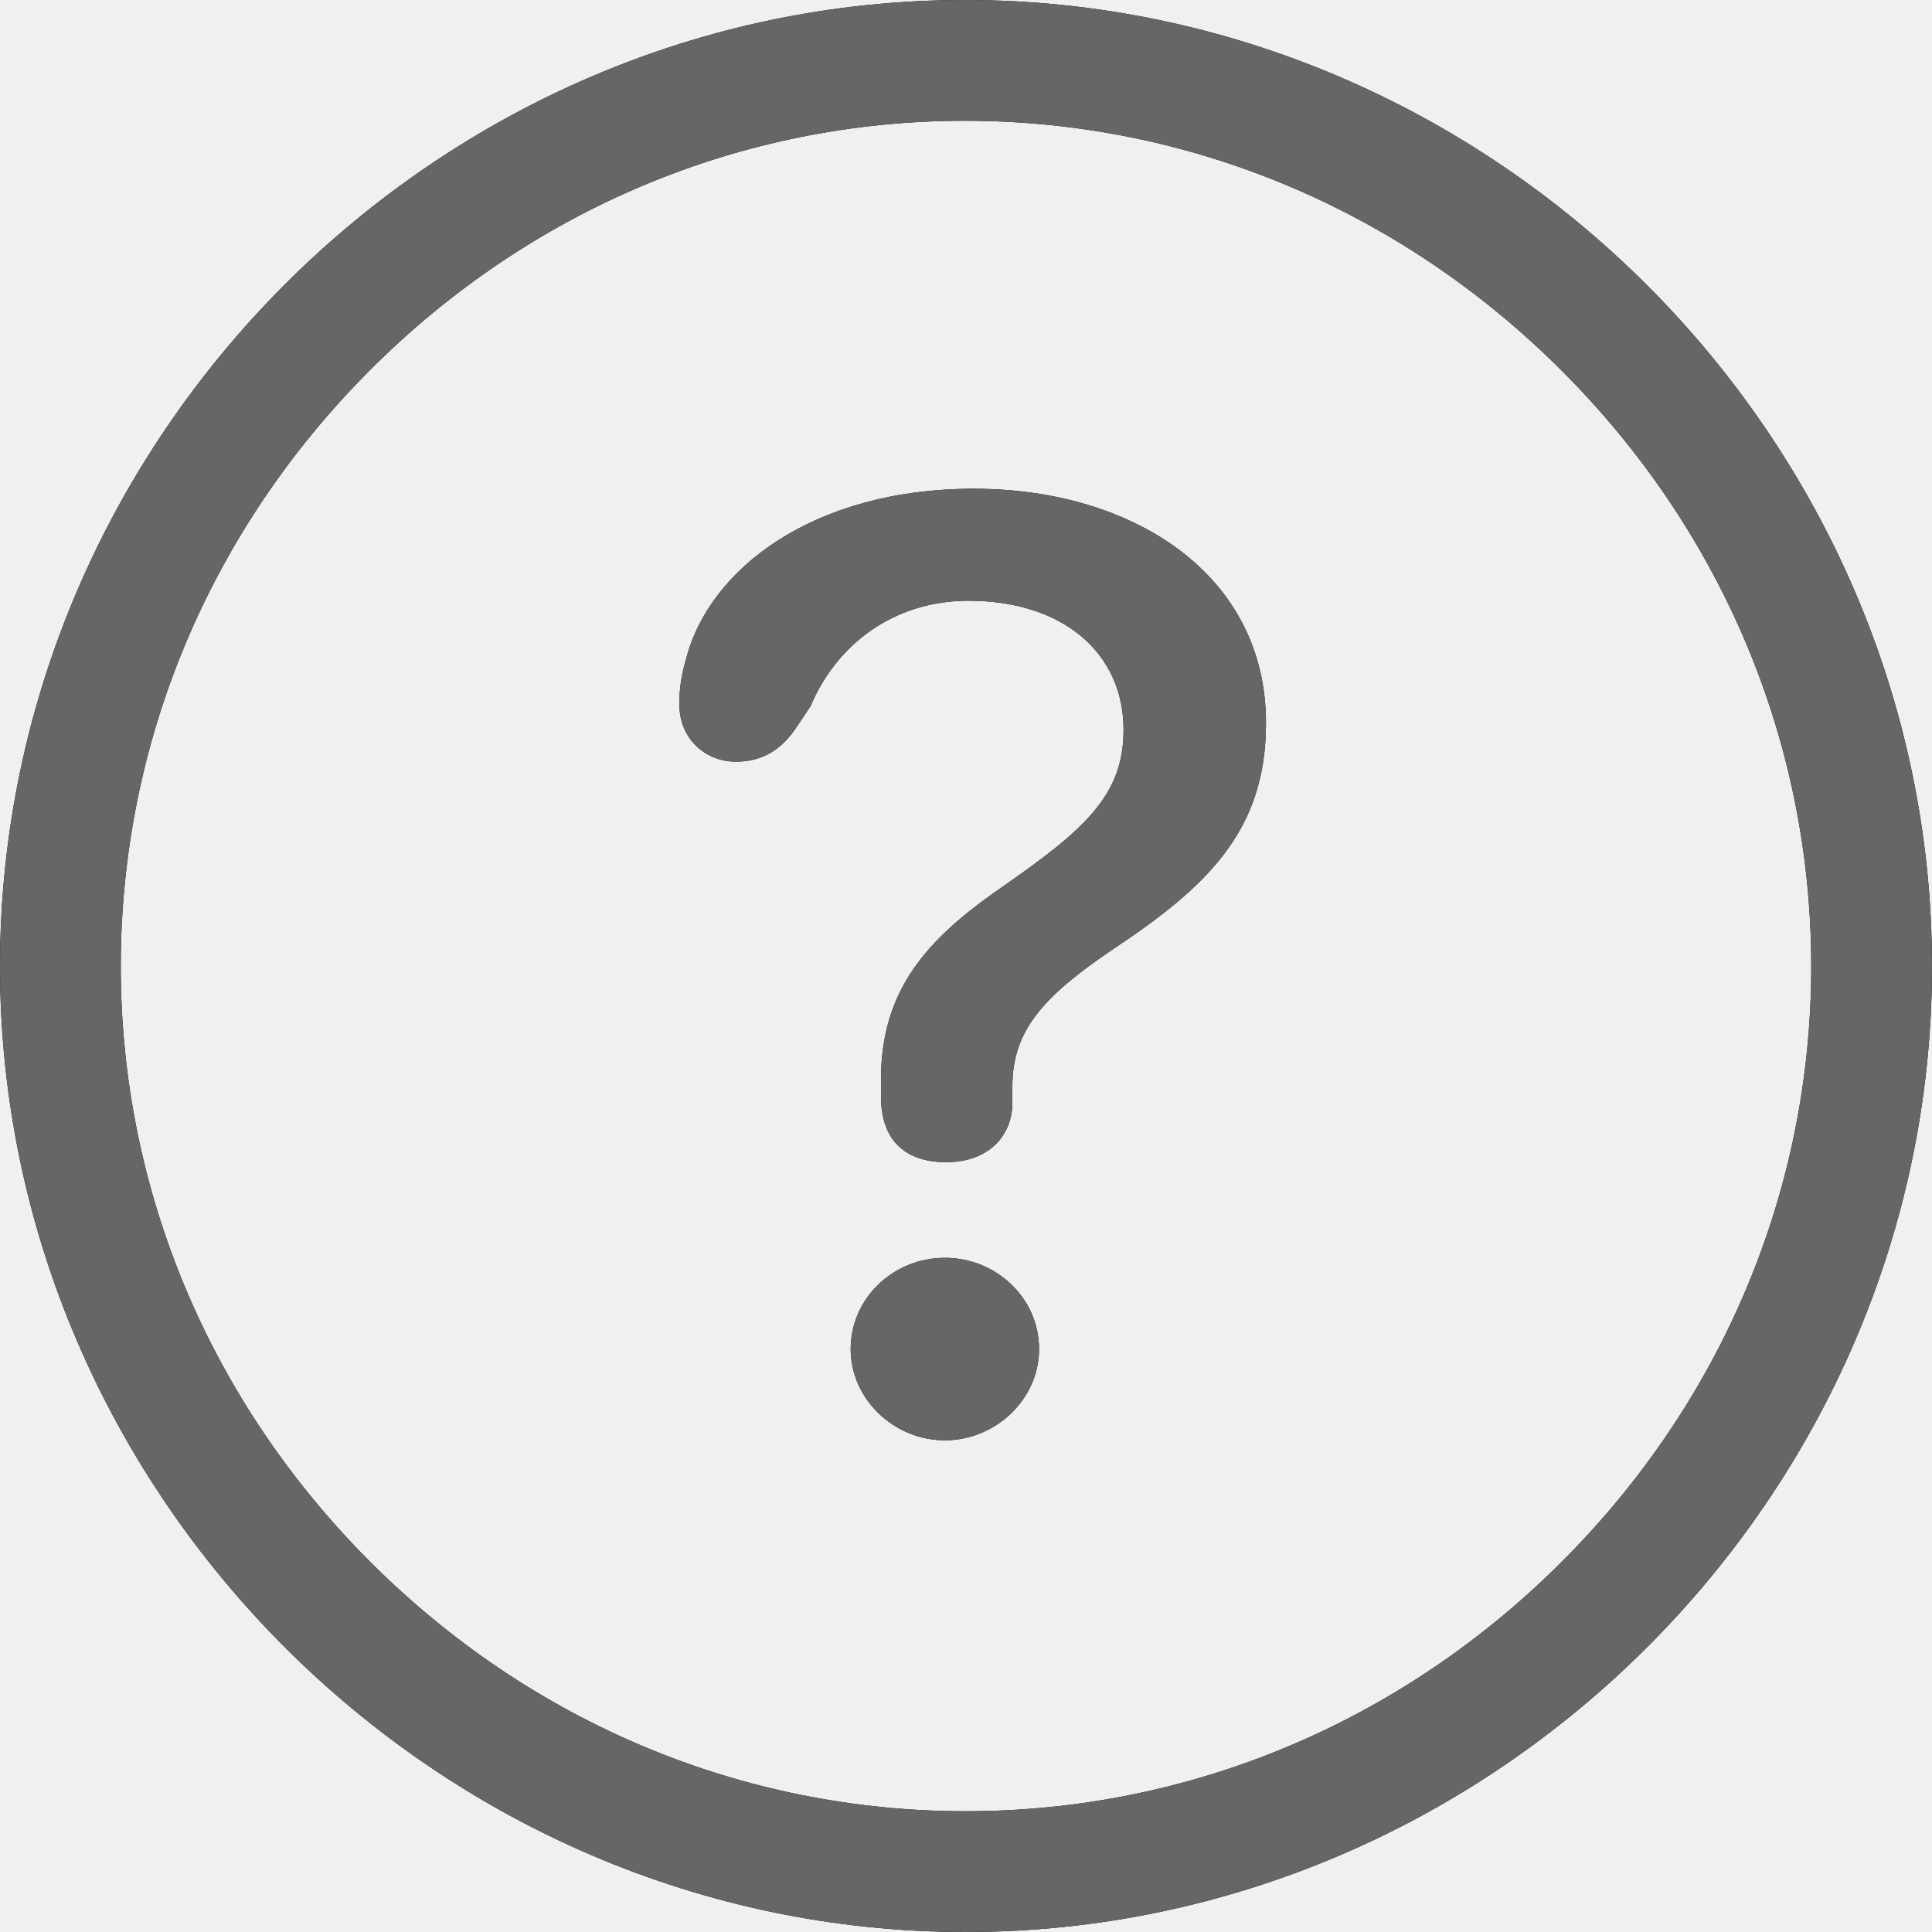
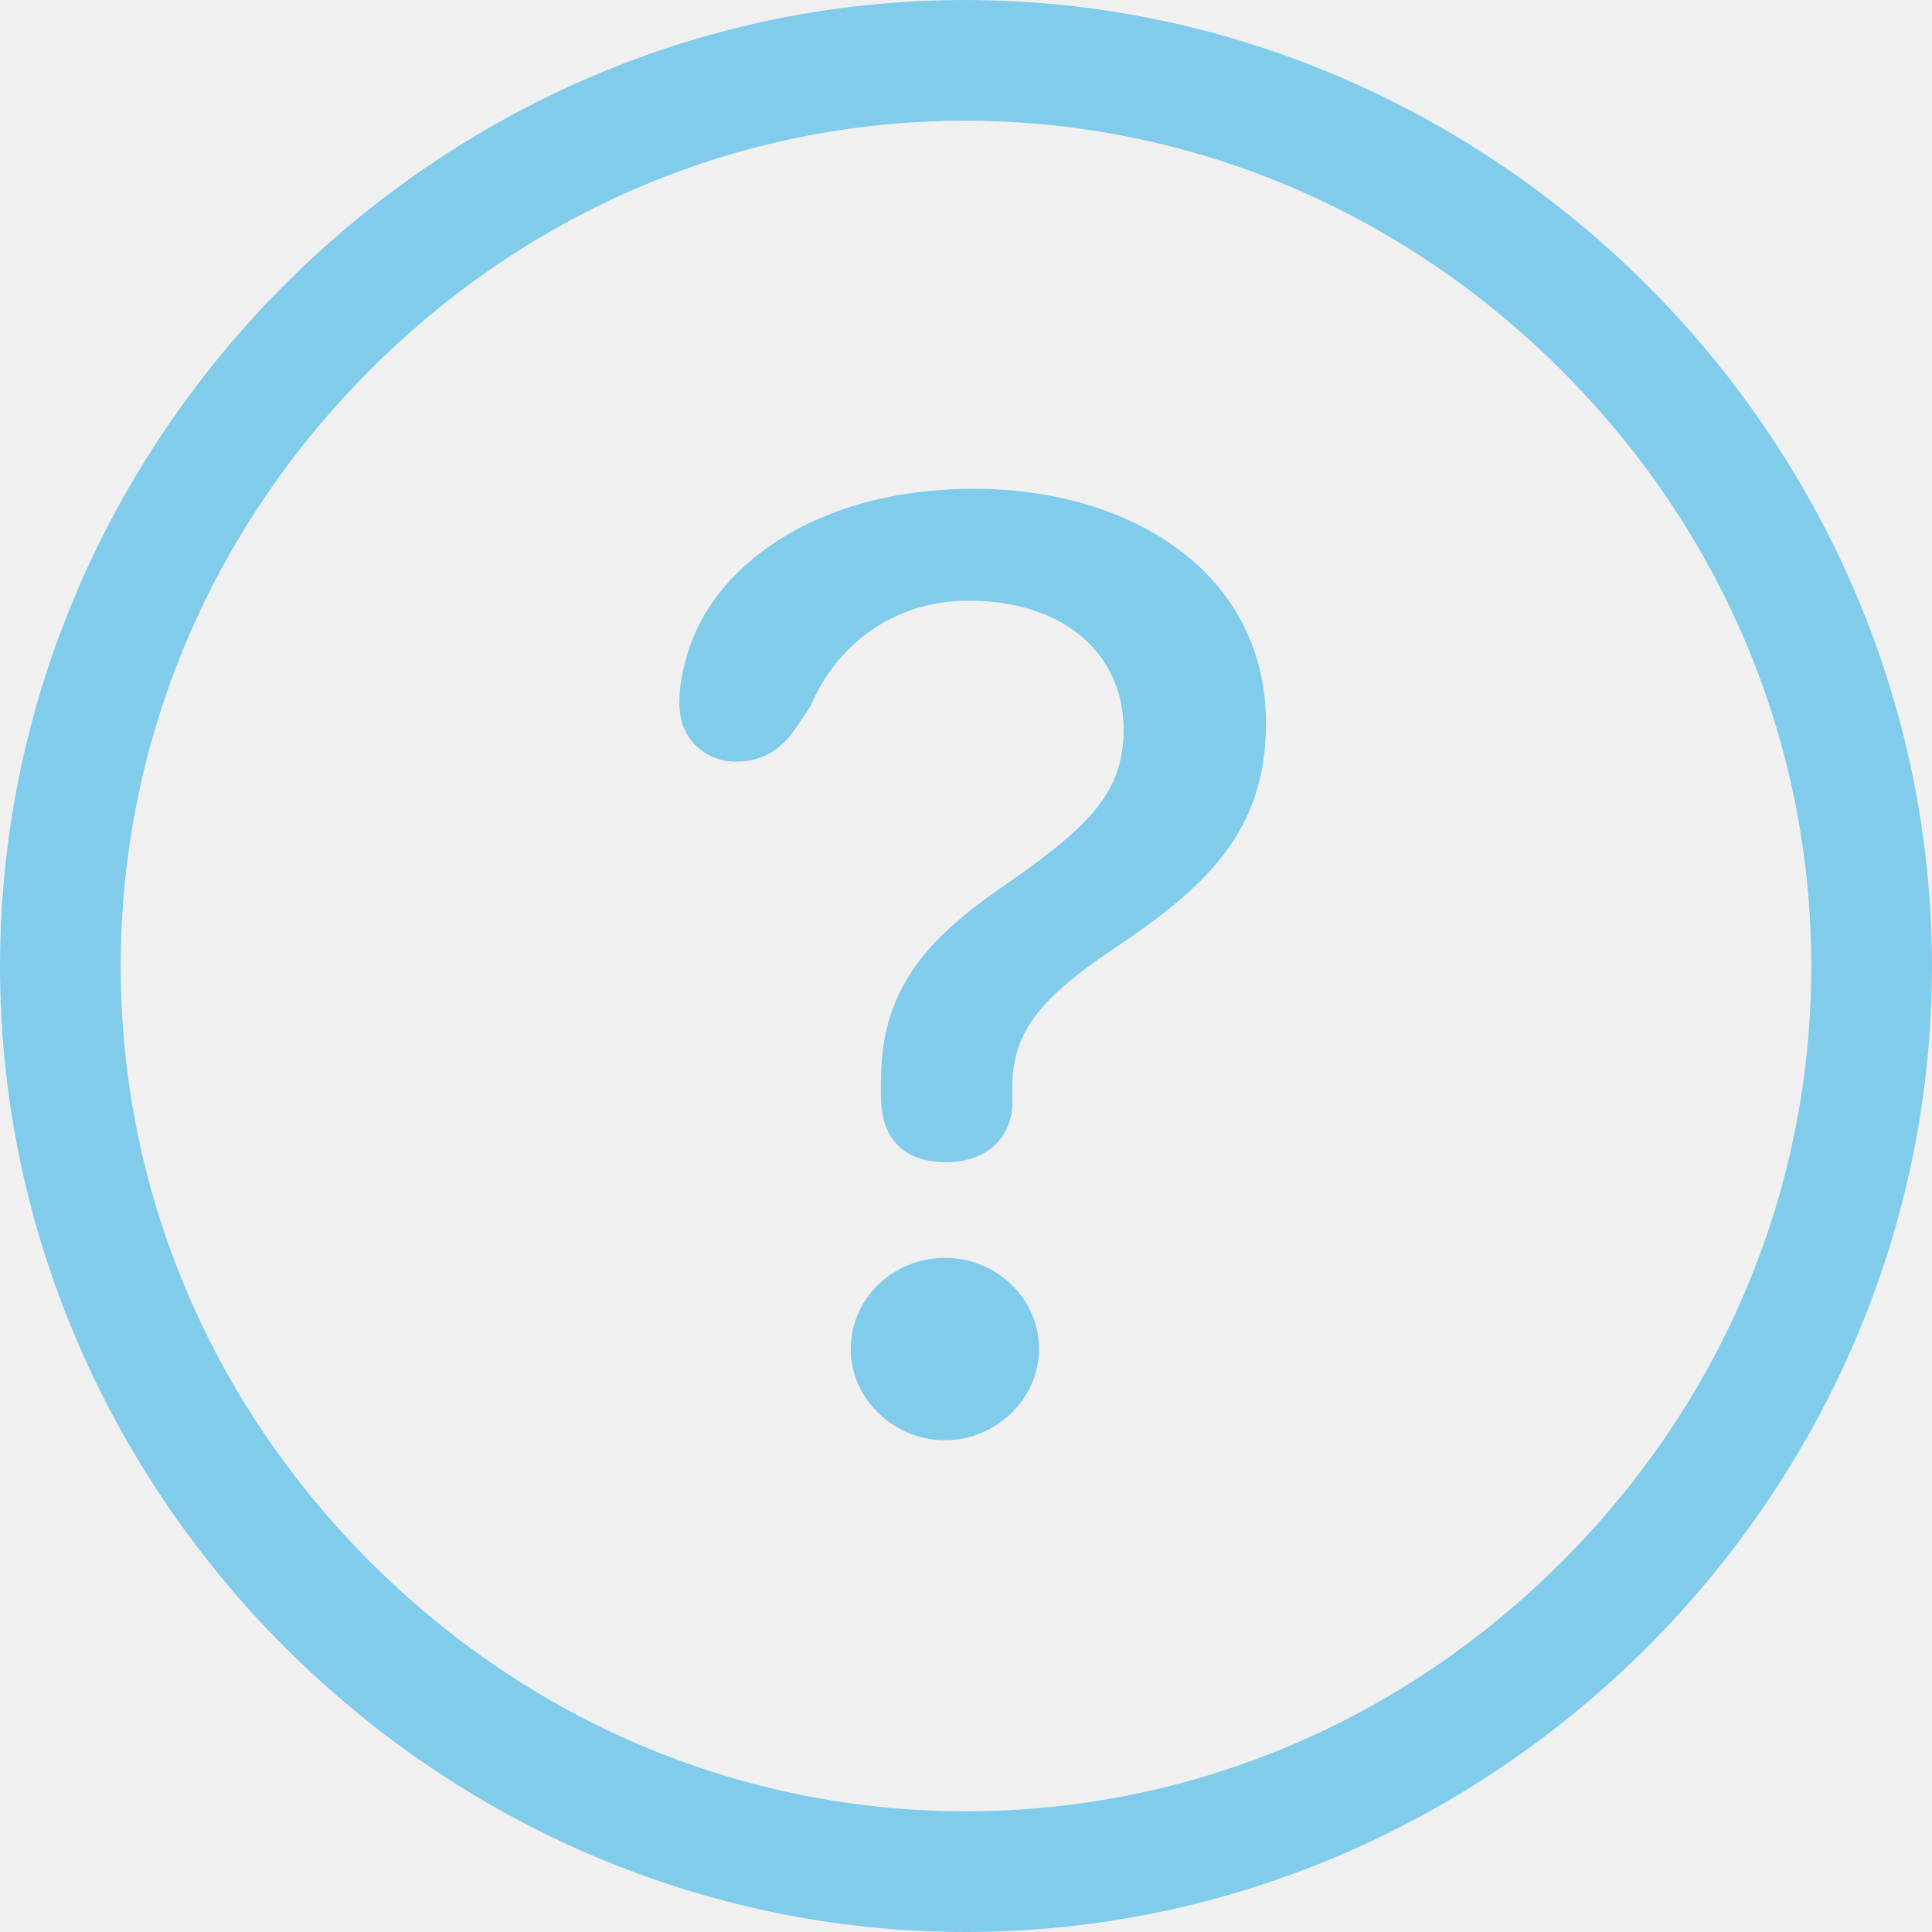
<svg xmlns="http://www.w3.org/2000/svg" version="1.1" id="Layer_1" x="0px" y="0px" viewBox="0 0 128 128" style="enable-background:new 0 0 128 128;" xml:space="preserve">
  <g>
-     <path d="M63.975,128C99.01,128,128,99.01,128,64.025C128,28.99,98.961,0,63.926,0C28.941,0,0,28.99,0,64.025   C0,99.01,28.99,128,63.975,128z M63.976,120c-14.784,0-28.794-5.869-39.451-16.525C13.869,92.818,8,78.808,8,64.024   c0-14.81,5.862-28.837,16.505-39.498C35.146,13.869,49.146,8,63.926,8c14.812,0,28.847,5.872,39.521,16.534   C114.121,35.197,120,49.222,120,64.024c0,14.785-5.87,28.795-16.529,39.449C92.808,114.131,78.781,120,63.976,120z" />
-     <path d="M62.698,76.997c2.752,0,4.373-1.72,4.373-3.931c0-0.344,0-0.737,0-1.081c0-3.685,2.015-5.945,6.584-9.041   c6.289-4.177,10.22-7.862,10.22-15.036c0-9.876-8.844-15.527-19.36-15.527c-10.614,0-17.542,5.307-19.065,11.301   c-0.295,0.983-0.442,1.916-0.442,2.948c0,2.457,1.867,3.833,3.734,3.833c1.916,0,3.145-0.934,4.078-2.359l0.884-1.327   c1.72-4.078,5.503-6.977,10.466-6.977c6.289,0,10.269,3.489,10.269,8.55c0,4.324-2.506,6.584-8.255,10.564   c-4.717,3.292-7.813,6.633-7.813,12.579c0,0.393,0,0.786,0,1.179C58.374,75.523,59.946,76.997,62.698,76.997z" />
-     <path d="M62.6,95.423c3.341,0,6.24-2.703,6.24-6.044c0-3.39-2.85-6.044-6.24-6.044c-3.44,0-6.24,2.703-6.24,6.044   C56.359,92.671,59.209,95.423,62.6,95.423z" />
+     <path style="fill:#FFFFFF;" d="M63.975,128C99.01,128,128,99.01,128,64.025C128,28.99,98.961,0,63.926,0C28.941,0,0,28.99,0,64.025   C0,99.01,28.99,128,63.975,128z M63.976,120c-14.784,0-28.794-5.869-39.451-16.525C13.869,92.818,8,78.808,8,64.024   c0-14.81,5.862-28.837,16.505-39.498C35.146,13.869,49.146,8,63.926,8c14.812,0,28.847,5.872,39.521,16.534   C114.121,35.197,120,49.222,120,64.024c0,14.785-5.87,28.795-16.529,39.449C92.808,114.131,78.781,120,63.976,120z" />
+     <path style="fill:#FFFFFF;" d="M62.698,76.997c2.752,0,4.373-1.72,4.373-3.931c0-0.344,0-0.737,0-1.081   c0-3.685,2.015-5.945,6.584-9.041c6.289-4.177,10.22-7.862,10.22-15.036c0-9.876-8.844-15.527-19.36-15.527   c-10.614,0-17.542,5.307-19.065,11.301c-0.295,0.983-0.442,1.916-0.442,2.948c0,2.457,1.867,3.833,3.734,3.833   c1.916,0,3.145-0.934,4.078-2.359l0.884-1.327c1.72-4.078,5.503-6.977,10.466-6.977c6.289,0,10.269,3.489,10.269,8.55   c0,4.324-2.506,6.584-8.255,10.564c-4.717,3.292-7.813,6.633-7.813,12.579c0,0.393,0,0.786,0,1.179   C58.374,75.523,59.946,76.997,62.698,76.997z" />
+     <path style="fill:#FFFFFF;" d="M62.6,95.423c3.341,0,6.24-2.703,6.24-6.044c0-3.39-2.85-6.044-6.24-6.044   c-3.44,0-6.24,2.703-6.24,6.044C56.359,92.671,59.209,95.423,62.6,95.423z" />
  </g>
  <g>
-     <path style="fill:#666666;" d="M63.975,128C99.01,128,128,99.01,128,64.025C128,28.99,98.961,0,63.926,0C28.941,0,0,28.99,0,64.025   C0,99.01,28.99,128,63.975,128z M63.976,120c-14.784,0-28.794-5.869-39.451-16.525C13.869,92.818,8,78.808,8,64.024   c0-14.81,5.862-28.837,16.505-39.498C35.146,13.869,49.146,8,63.926,8c14.812,0,28.847,5.872,39.521,16.534   C114.121,35.197,120,49.222,120,64.024c0,14.785-5.87,28.795-16.529,39.449C92.808,114.131,78.781,120,63.976,120z" />
-     <path style="fill:#666666;" d="M62.698,76.997c2.752,0,4.373-1.72,4.373-3.931c0-0.344,0-0.737,0-1.081   c0-3.685,2.015-5.945,6.584-9.041c6.289-4.177,10.22-7.862,10.22-15.036c0-9.876-8.844-15.527-19.36-15.527   c-10.614,0-17.542,5.307-19.065,11.301c-0.295,0.983-0.442,1.916-0.442,2.948c0,2.457,1.867,3.833,3.734,3.833   c1.916,0,3.145-0.934,4.078-2.359l0.884-1.327c1.72-4.078,5.503-6.977,10.466-6.977c6.289,0,10.269,3.489,10.269,8.55   c0,4.324-2.506,6.584-8.255,10.564c-4.717,3.292-7.813,6.633-7.813,12.579c0,0.393,0,0.786,0,1.179   C58.374,75.523,59.946,76.997,62.698,76.997z" />
-     <path style="fill:#666666;" d="M62.6,95.423c3.341,0,6.24-2.703,6.24-6.044c0-3.39-2.85-6.044-6.24-6.044   c-3.44,0-6.24,2.703-6.24,6.044C56.359,92.671,59.209,95.423,62.6,95.423z" />
+     <path style="fill:#81CBEB;" d="M63.975,128C99.01,128,128,99.01,128,64.025C128,28.99,98.961,0,63.926,0C28.941,0,0,28.99,0,64.025   C0,99.01,28.99,128,63.975,128z M63.976,120c-14.784,0-28.794-5.869-39.451-16.525C13.869,92.818,8,78.808,8,64.024   c0-14.81,5.862-28.837,16.505-39.498C35.146,13.869,49.146,8,63.926,8c14.812,0,28.847,5.872,39.521,16.534   C114.121,35.197,120,49.222,120,64.024c0,14.785-5.87,28.795-16.529,39.449C92.808,114.131,78.781,120,63.976,120z" />
+     <path style="fill:#81CBEB;" d="M62.698,76.997c2.752,0,4.373-1.72,4.373-3.931c0-0.344,0-0.737,0-1.081   c0-3.685,2.015-5.945,6.584-9.041c6.289-4.177,10.22-7.862,10.22-15.036c0-9.876-8.844-15.527-19.36-15.527   c-10.614,0-17.542,5.307-19.065,11.301c-0.295,0.983-0.442,1.916-0.442,2.948c0,2.457,1.867,3.833,3.734,3.833   c1.916,0,3.145-0.934,4.078-2.359l0.884-1.327c1.72-4.078,5.503-6.977,10.466-6.977c6.289,0,10.269,3.489,10.269,8.55   c0,4.324-2.506,6.584-8.255,10.564c-4.717,3.292-7.813,6.633-7.813,12.579c0,0.393,0,0.786,0,1.179   C58.374,75.523,59.946,76.997,62.698,76.997z" />
+     <path style="fill:#81CBEB;" d="M62.6,95.423c3.341,0,6.24-2.703,6.24-6.044c0-3.39-2.85-6.044-6.24-6.044   c-3.44,0-6.24,2.703-6.24,6.044C56.359,92.671,59.209,95.423,62.6,95.423z" />
  </g>
</svg>
